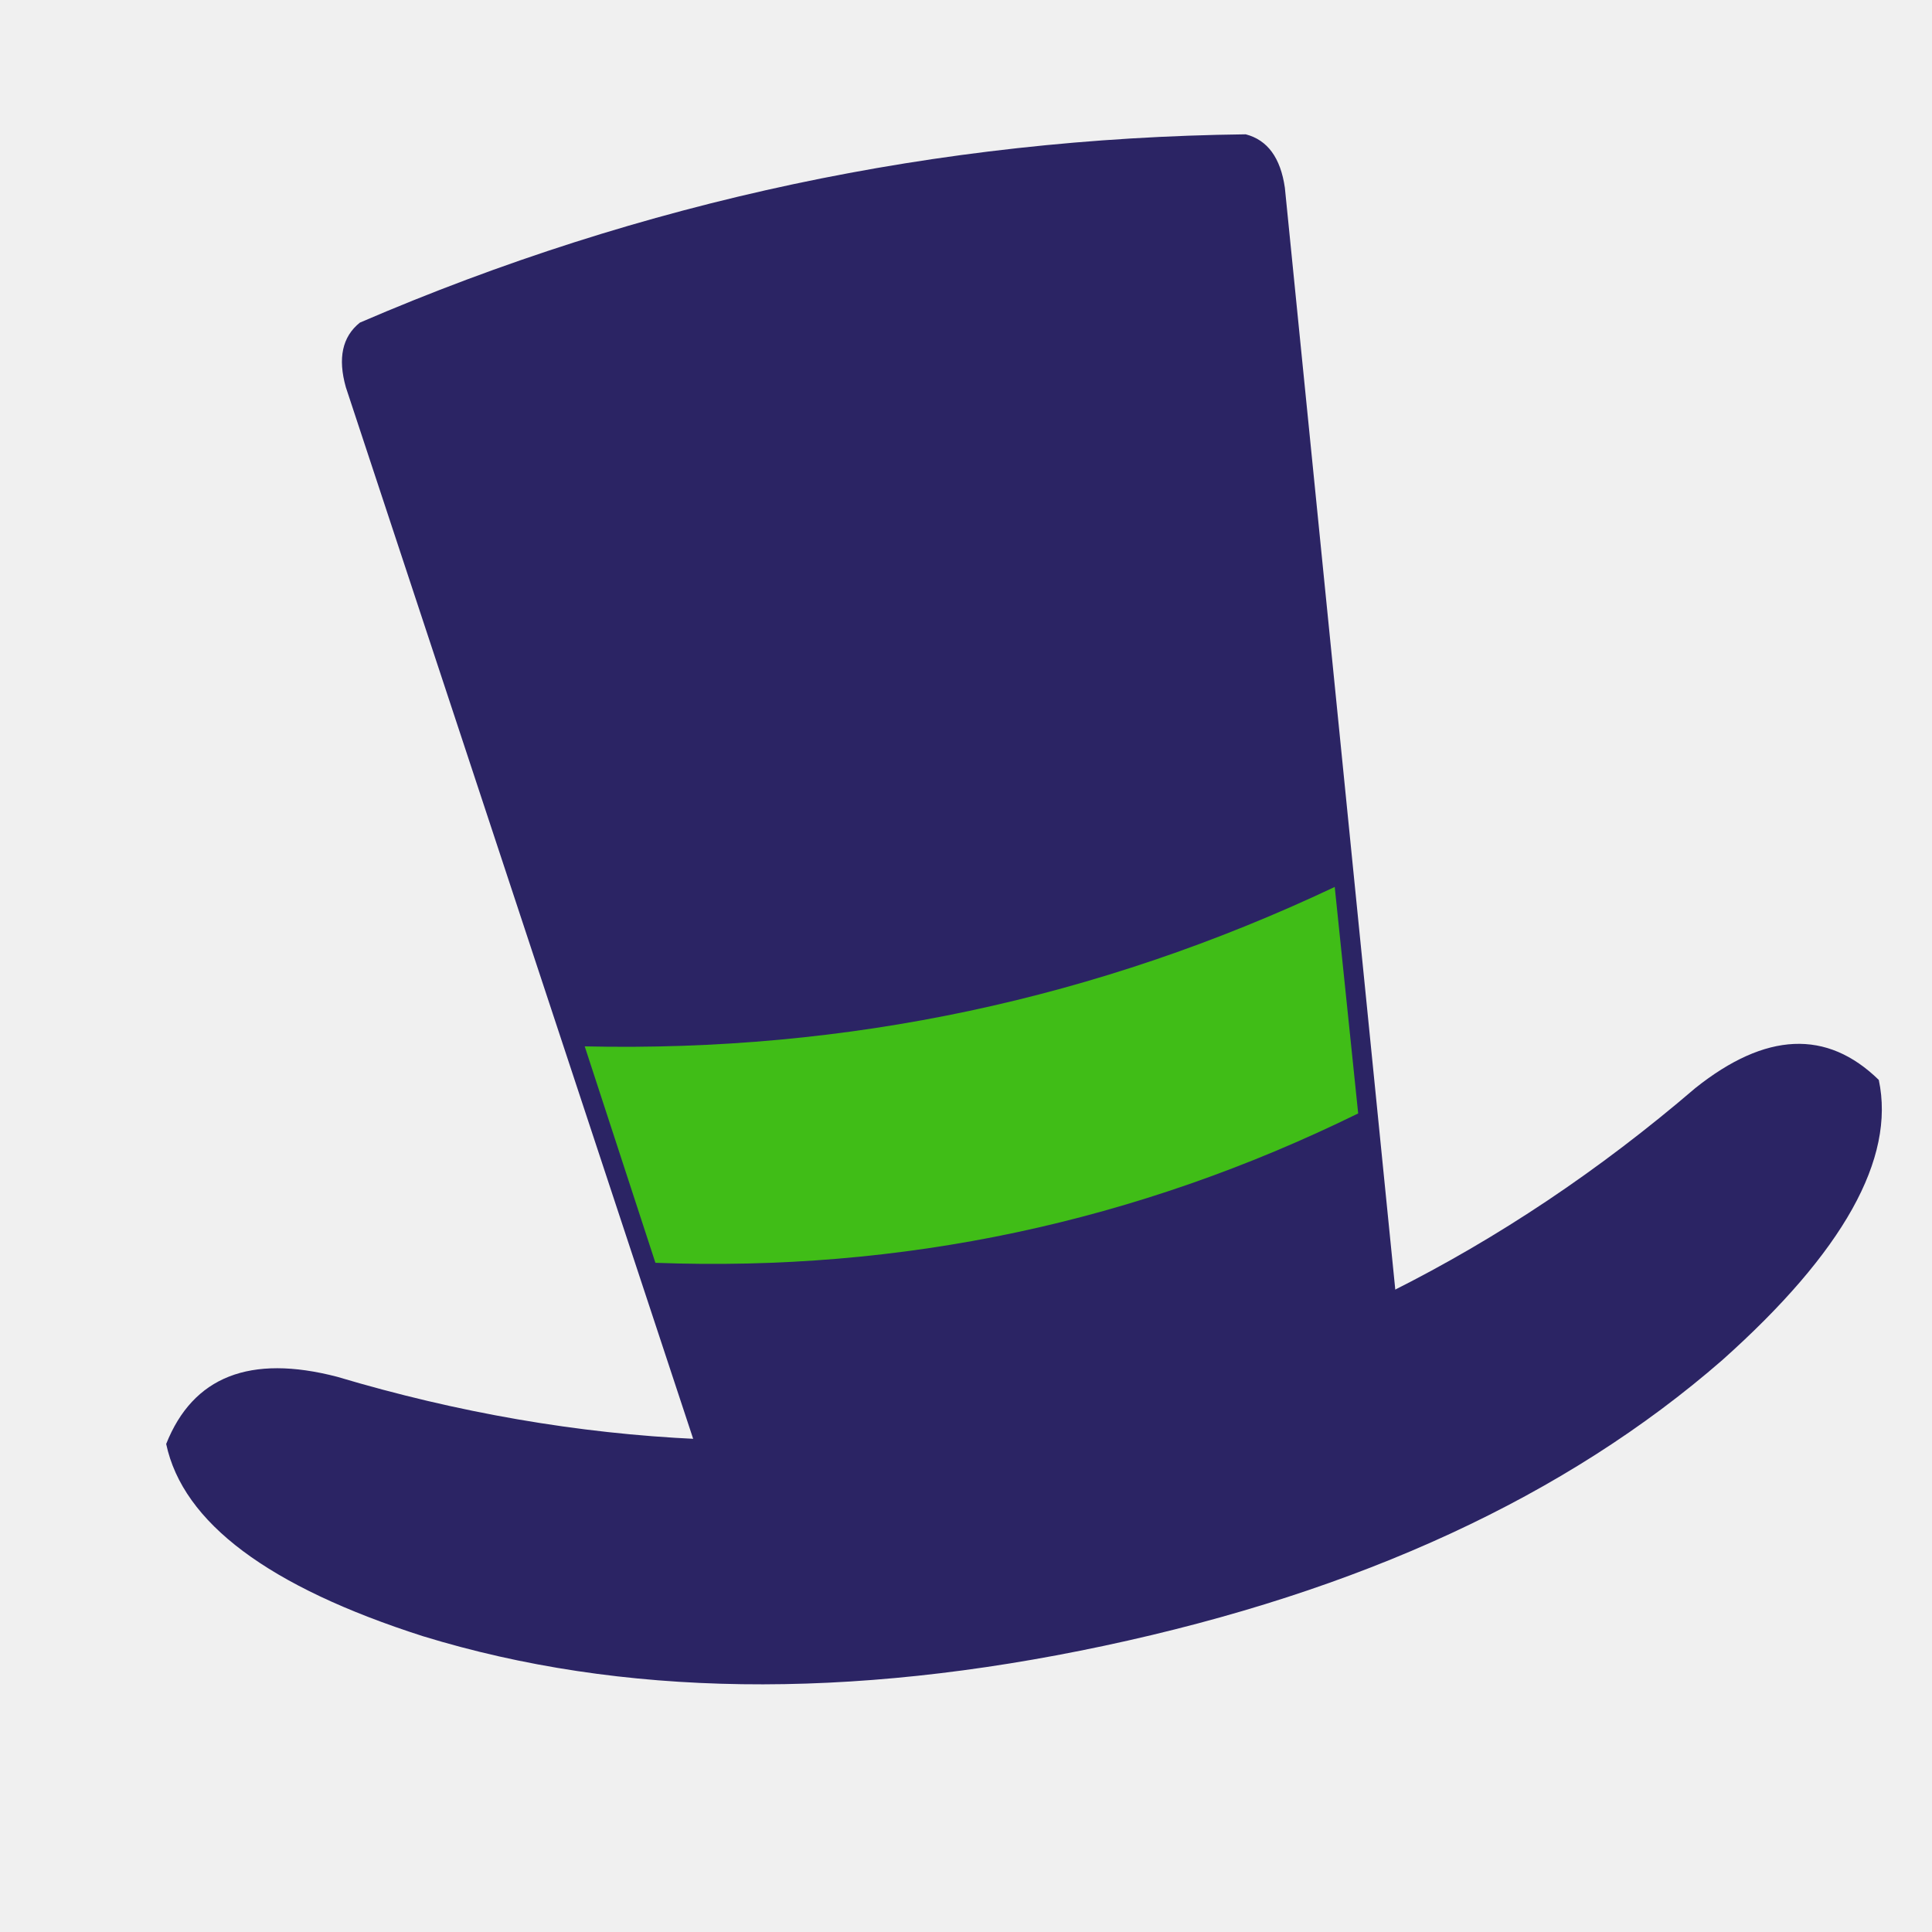
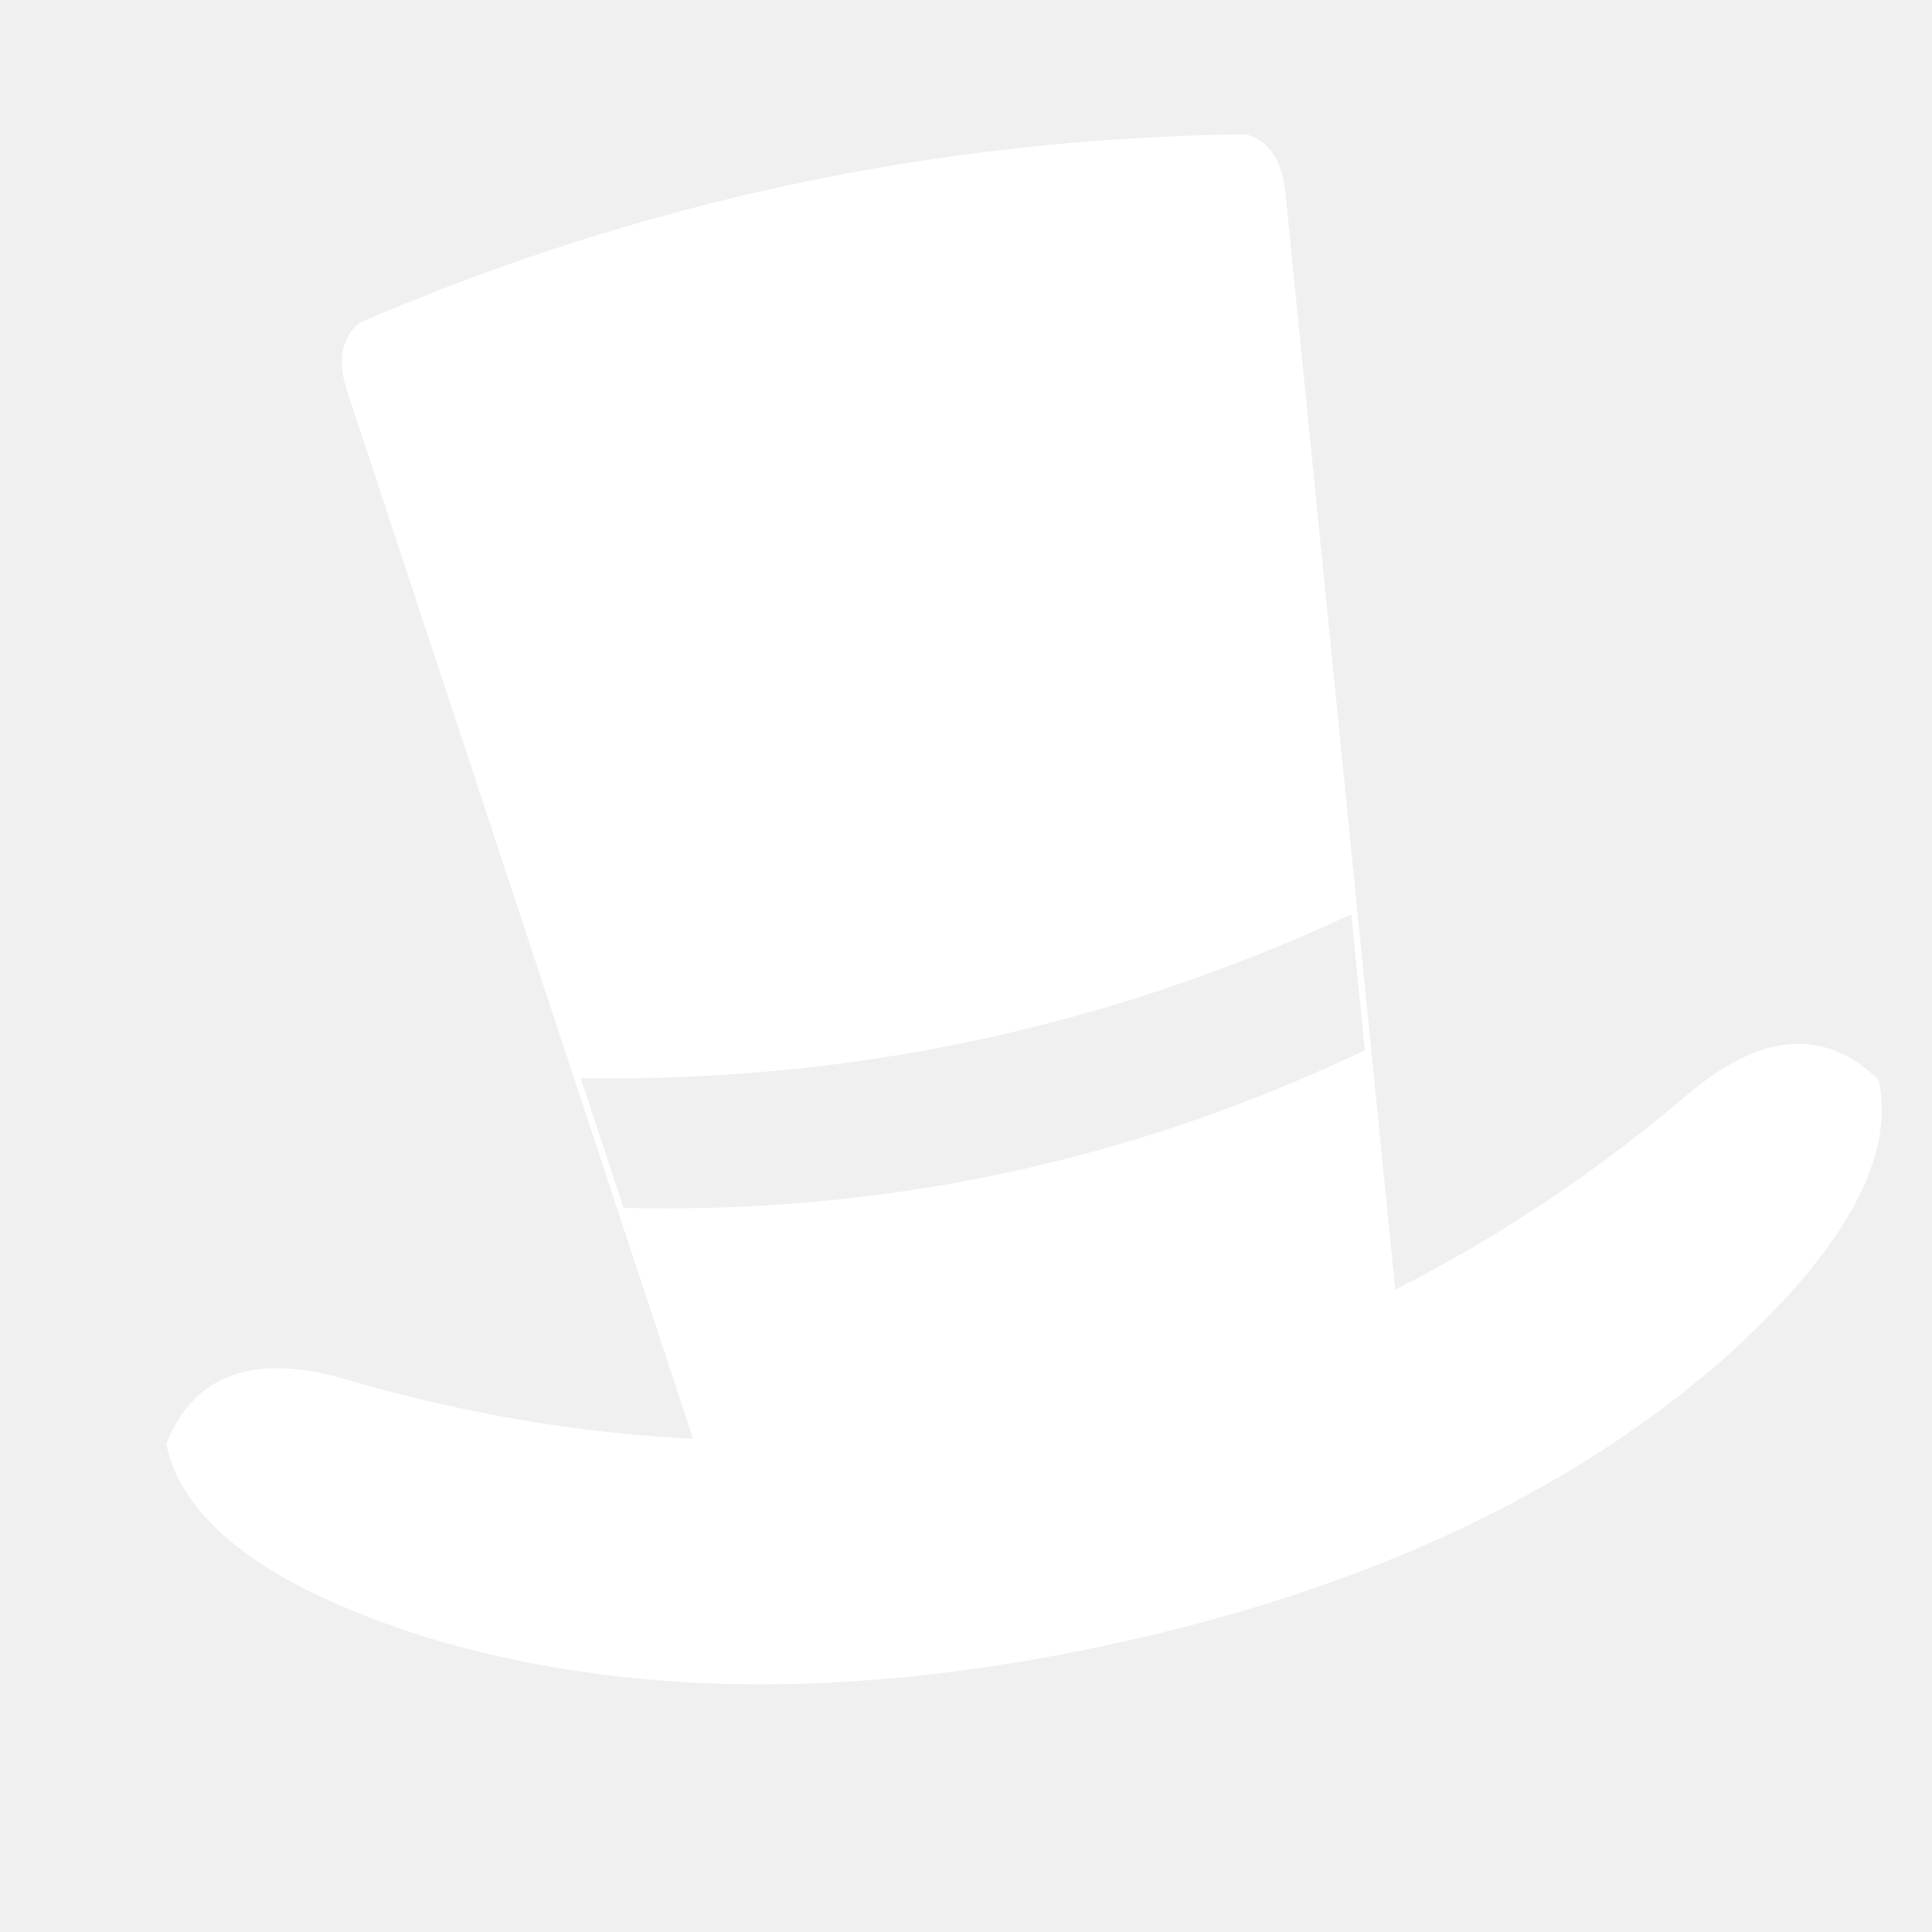
<svg xmlns="http://www.w3.org/2000/svg" viewBox="0 0 128 128">
-   <g transform="rotate(-12 64 66)">
-     <path d="M34 14 Q64 8 94 14 Q96 15 95.8 18 L87 98 L41 98 L32.2 18 Q32 15 34 14 Z" fill="#2b2464" />
-     <path d="M38.6 64 Q64 70 89.4 64 L87.8 79 Q64 85 40.2 79 Z" fill="#40bd17" />
-     <path d="M6 84 Q10 78 18 82 Q40 94 64 94 Q88 94 110 82 Q118 78 122 84 Q122 92 108 100 Q90 110 64 110 Q38 110 20 100 Q6 92 6 84 Z" fill="#2b2464" />
+   <mask id="band">
+     <rect width="128" height="128" fill="#fff" />
+     <path d="M37.9 66 Q64 72 90.1 66 L89.1 75 Q64 81 38.9 75 Z" fill="#000" />
+   </mask>
+   <g transform="rotate(-12 64 66)" fill="#fff">
+     <path d="M34 14 Q64 8 94 14 Q96 15 95.8 18 L87 98 L41 98 L32.2 18 Q32 15 34 14 Z" mask="url(#band)" />
+     <path d="M6 84 Q10 78 18 82 Q40 94 64 94 Q88 94 110 82 Q118 78 122 84 Q122 92 108 100 Q90 110 64 110 Q38 110 20 100 Q6 92 6 84 Z" />
  </g>
</svg>
